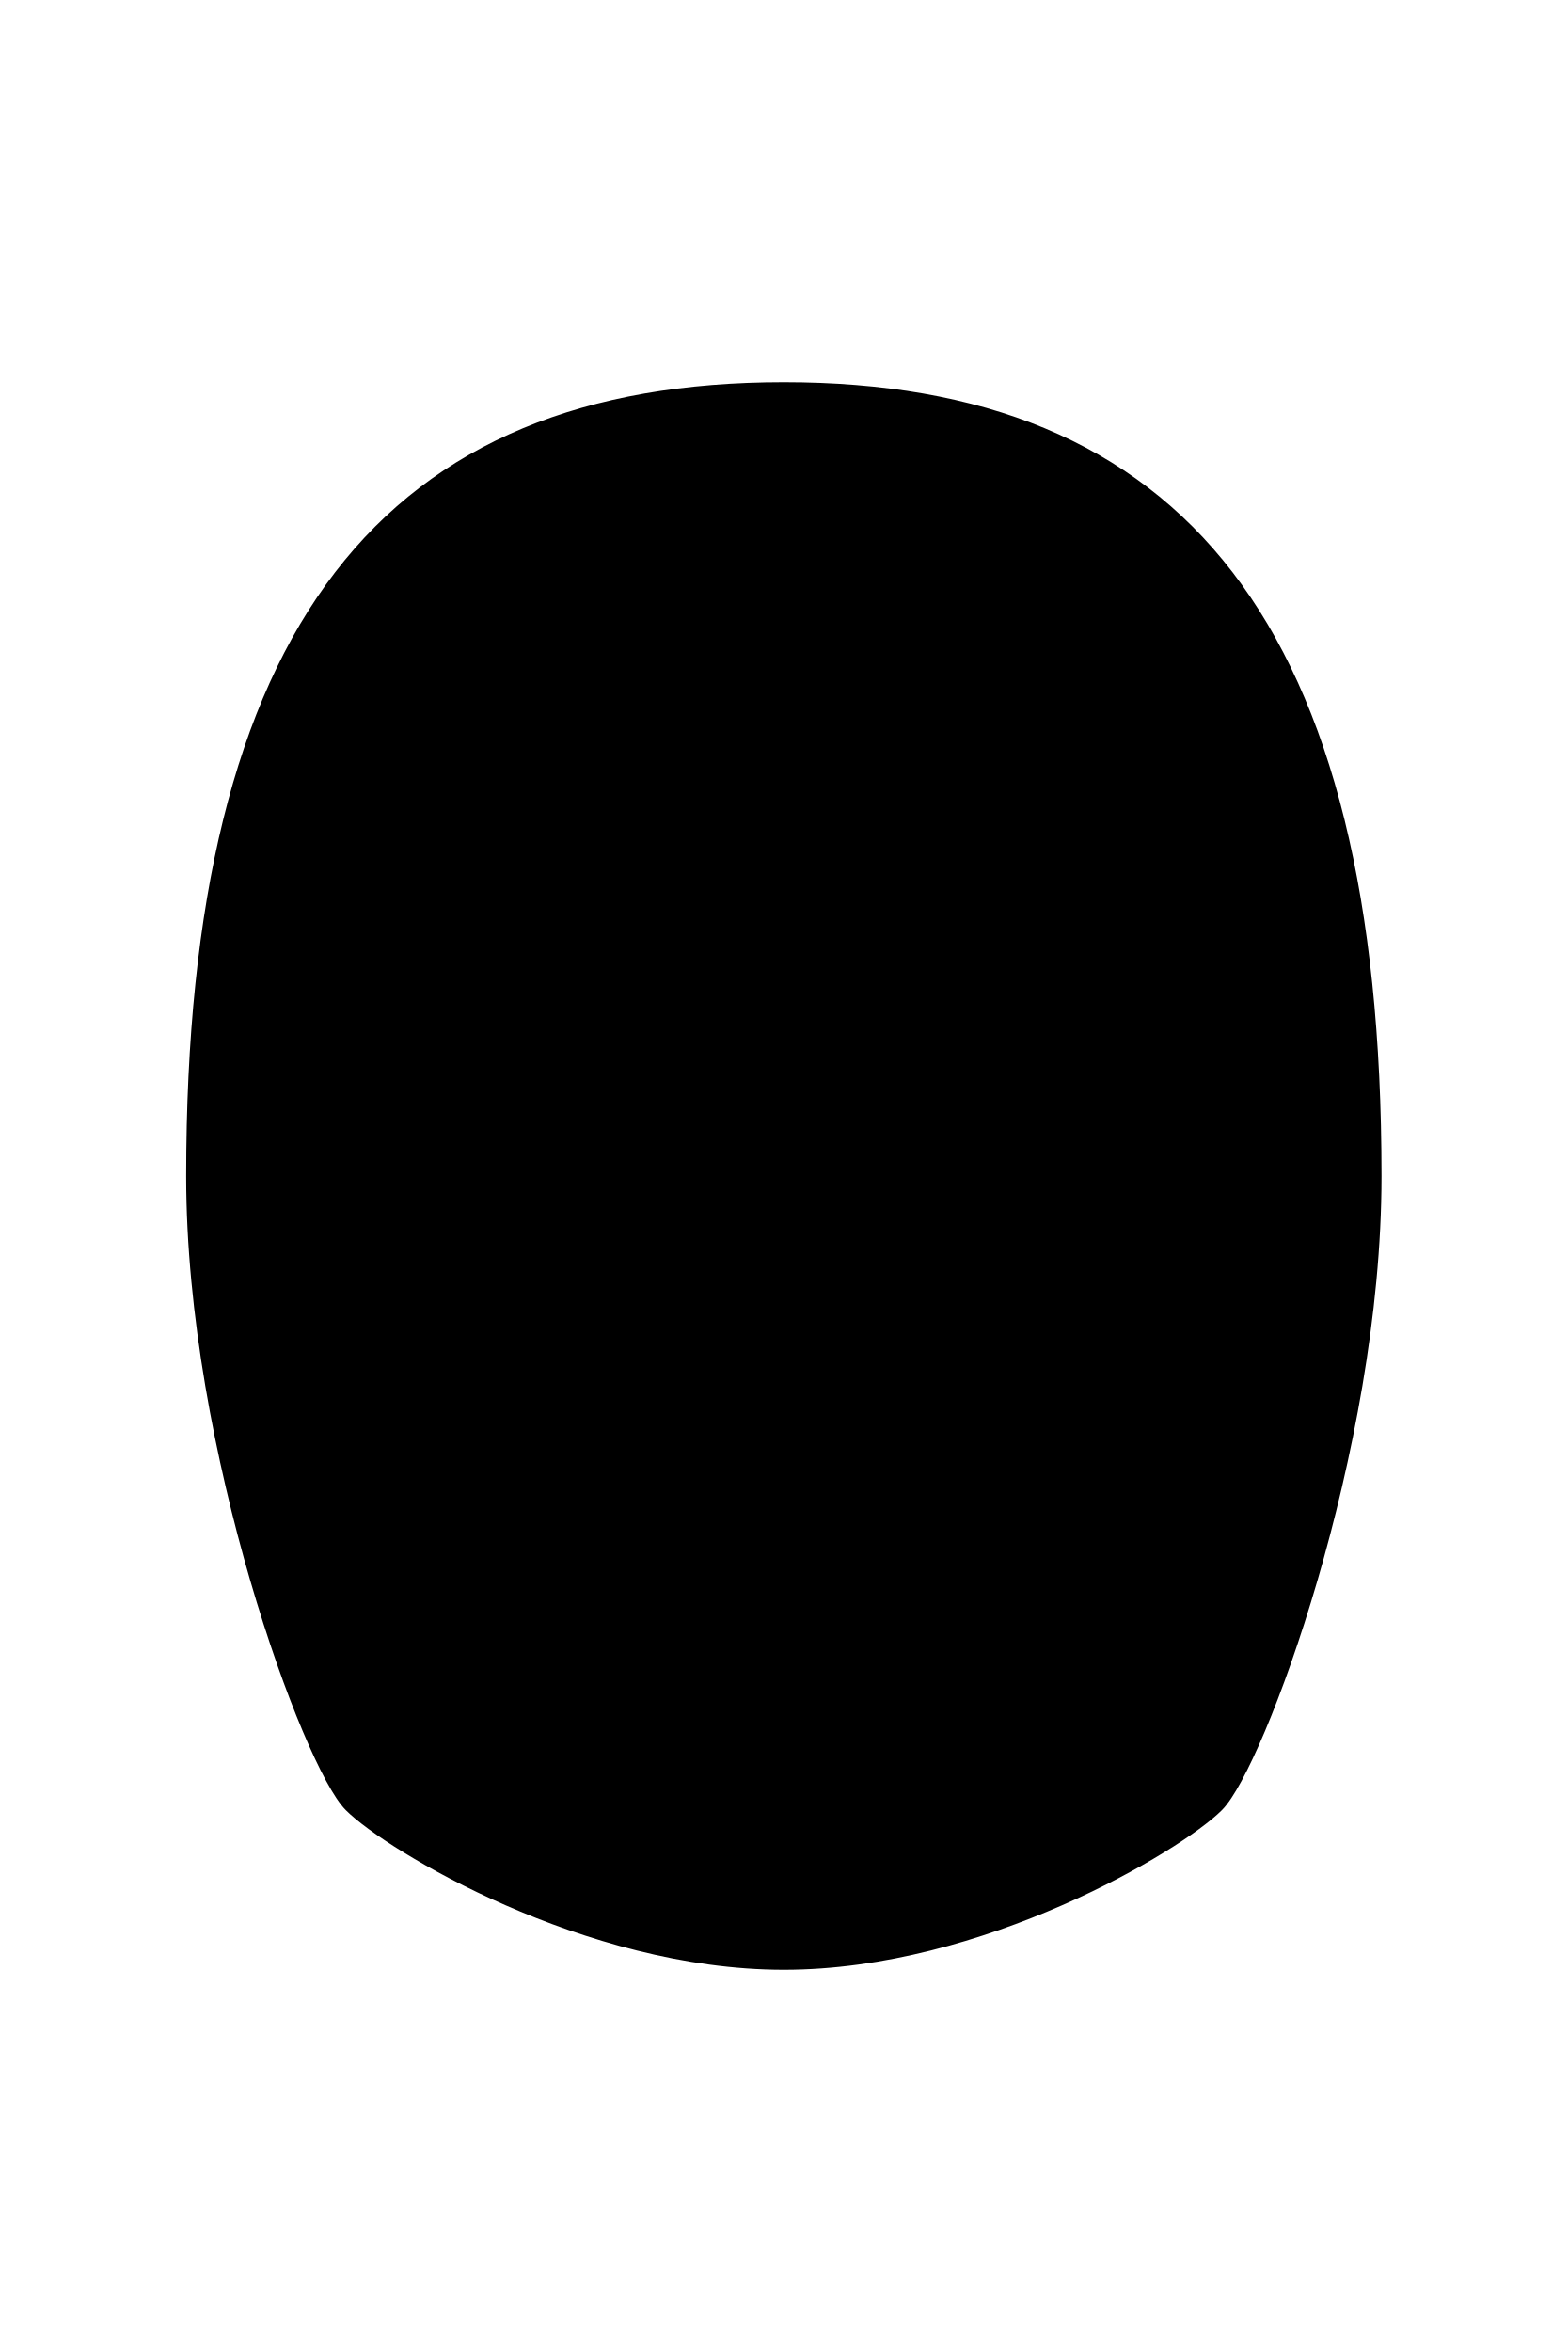
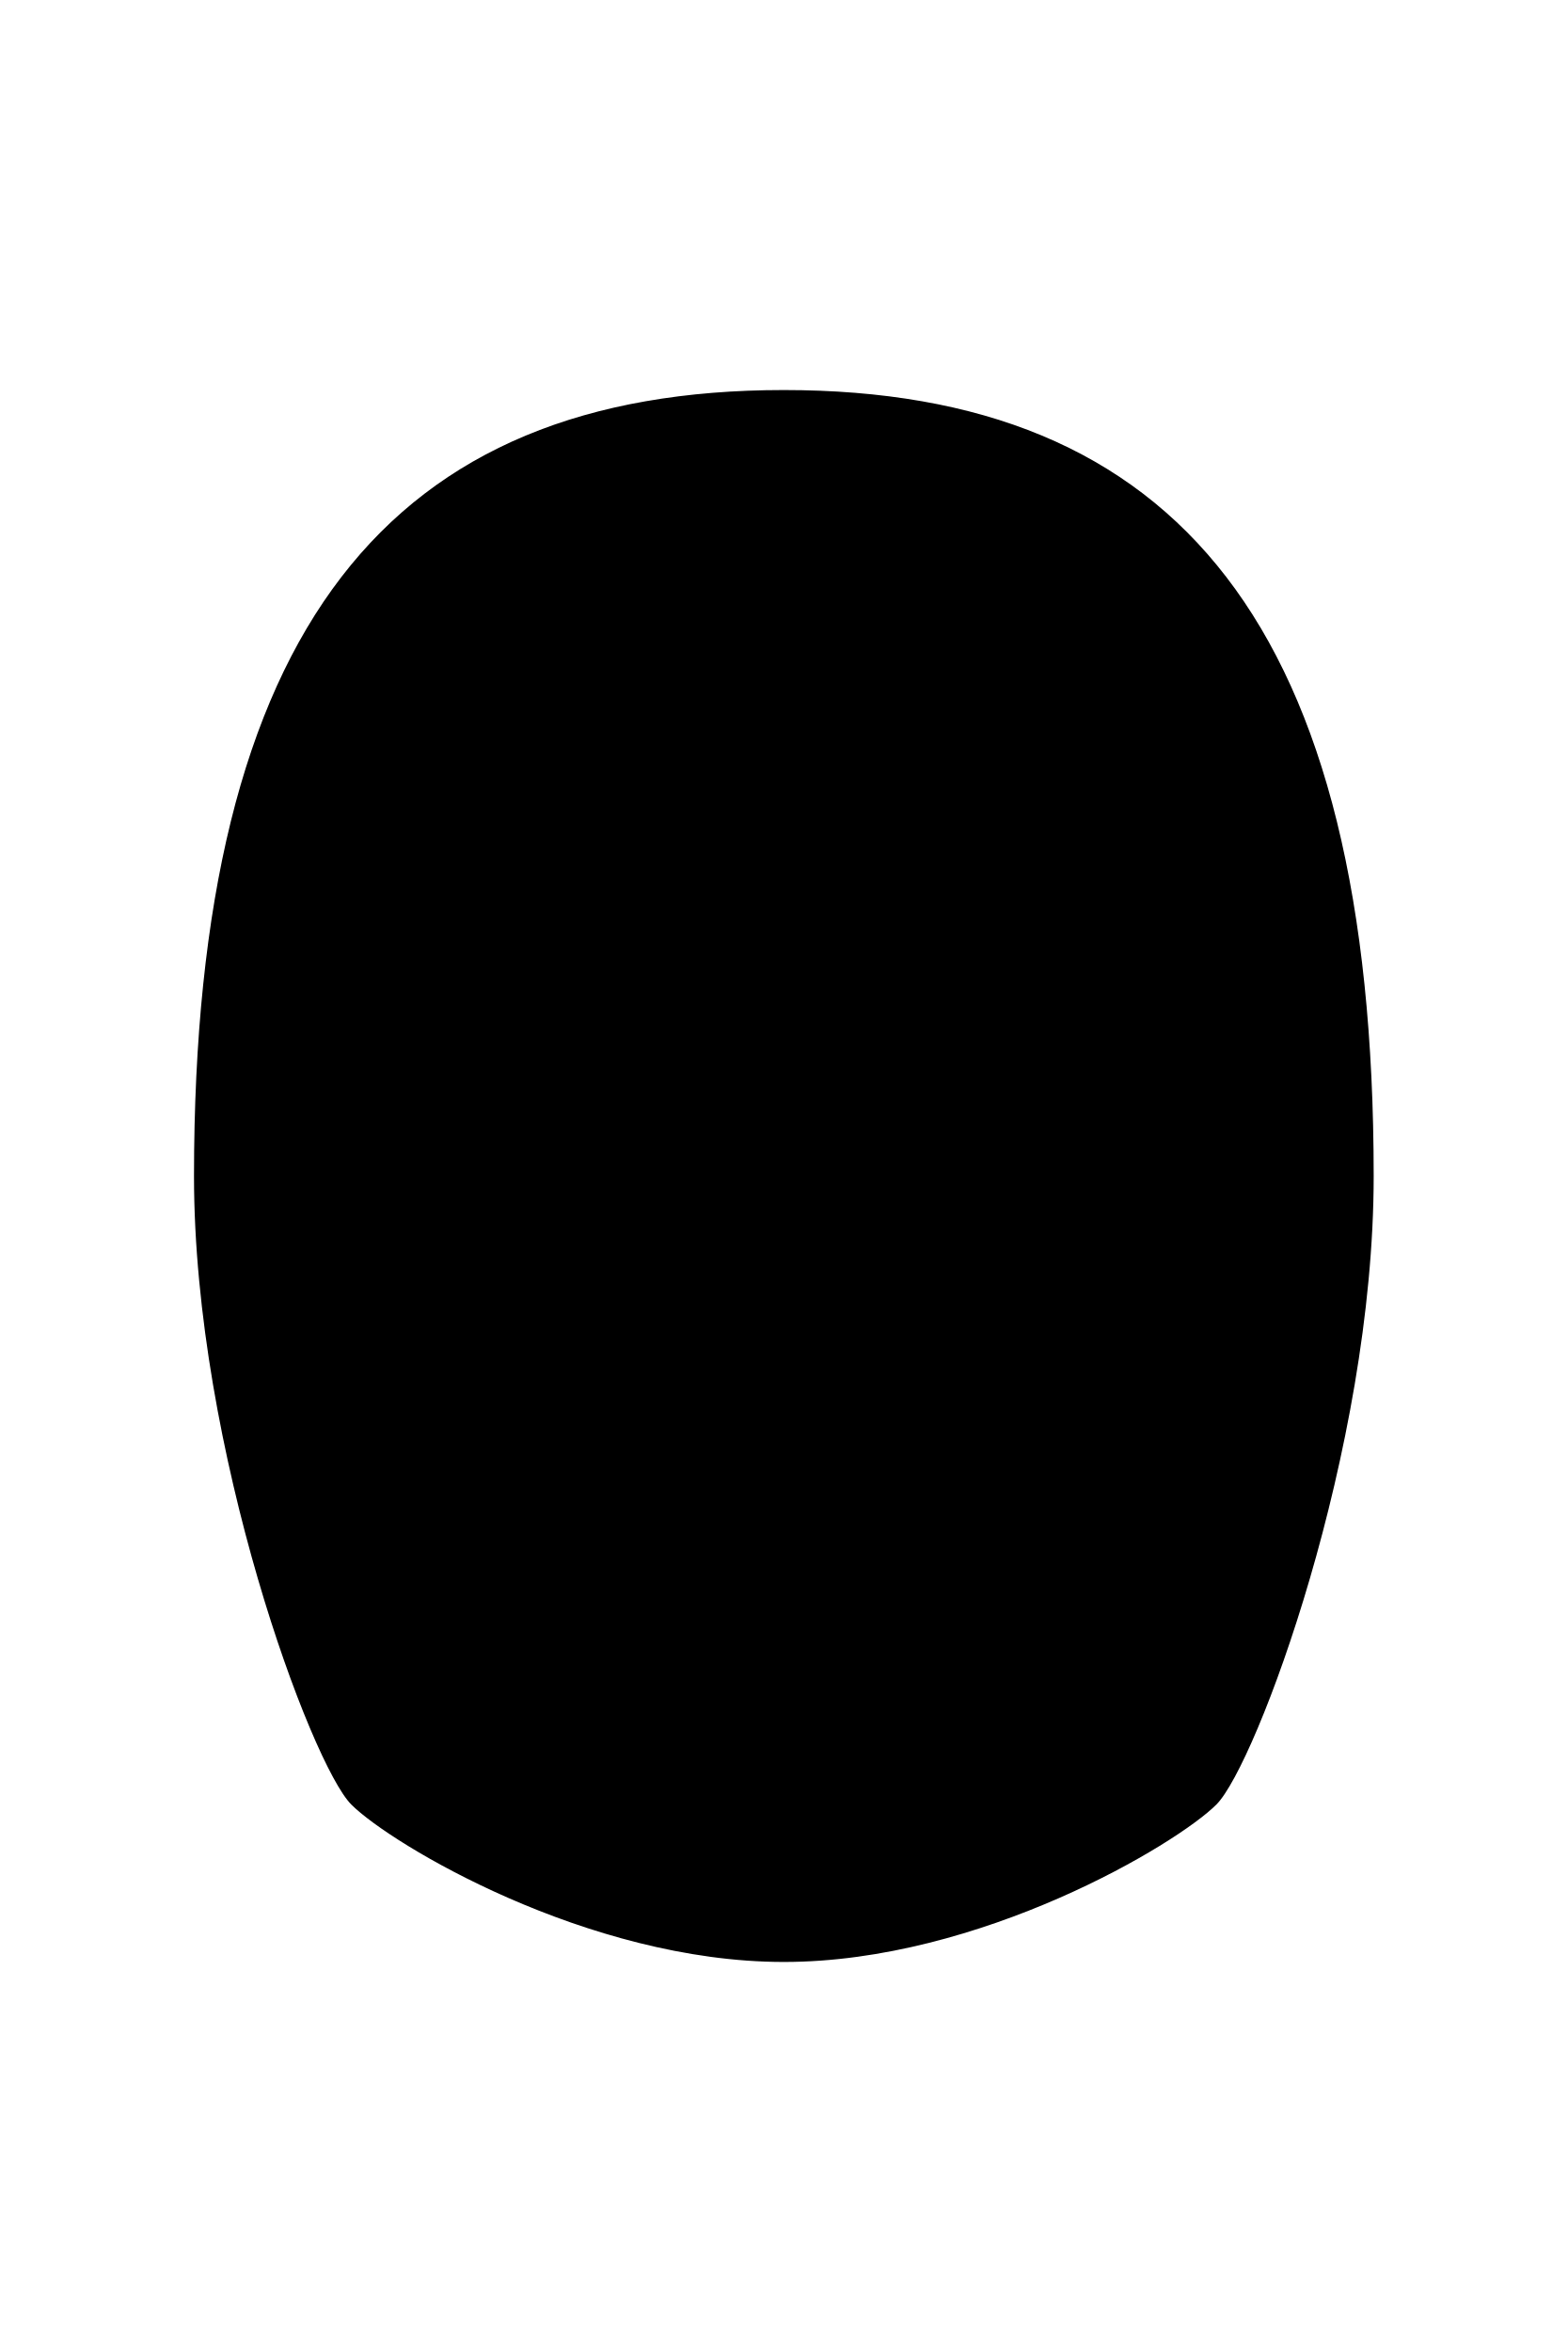
<svg xmlns="http://www.w3.org/2000/svg" viewBox="0 0 400 600" width="400" height="600">
-   <path id="Head 6" class="head" d="M200 100C300 100 350 160 350 300C350 370 320 450 310 460C300 470 250 500 200 500C150 500 100 470 90 460C80 450 50 370 50 300C50 160 100 100 200 100Z" fill="$[skinColor]" stroke="#000000" stroke-width="5" />
+   <path id="Head 6" class="head" d="M200 100C300 100 350 160 350 300C350 370 320 450 310 460C300 470 250 500 200 500C150 500 100 470 90 460C80 450 50 370 50 300C50 160 100 100 200 100Z" fill="$[skinColor]" stroke="#000000" stroke-width="1" />
  <path id="head-6-tone" class="head-6-tone" d="M200 100C300 100 350 160 350 300C350 370 320 450 310 460C300 470 250 500 200 500C150 500 100 470 90 460C80 450 50 370 50 300C50 160 100 100 200 100Z" mix-blend-mode="color-burn" fill="$[skinTone]" />
  <path id="faceShave" class="faceShave" d="M200 410C230 410 250 420 250 420C280 420 340 405 340 300L350 300C350 370 320 450 310 460C300 470 250 500 200 500C150 500 100 470 90 460C80 450 50 370 50 300L60 300C60 405 120 420 150 420C150 420 170 410 200 410Z" fill="$[faceShave]" />
  <path id="headShave" class="headShave" d="M60 300L50 300C50 160 100 100 200 100C300 100 350 160 350 300L340 300C340 300 340 295 340 290C340 285 330 270 325 265C320 260 320 210 310 200C270 160 250 200 200 200C150 200 130 160 90 200C80 210 80 260 75 265C70 270 60 285 60 290C60 295 60 300 60 300Z" fill="$[headShave]" />
</svg>
